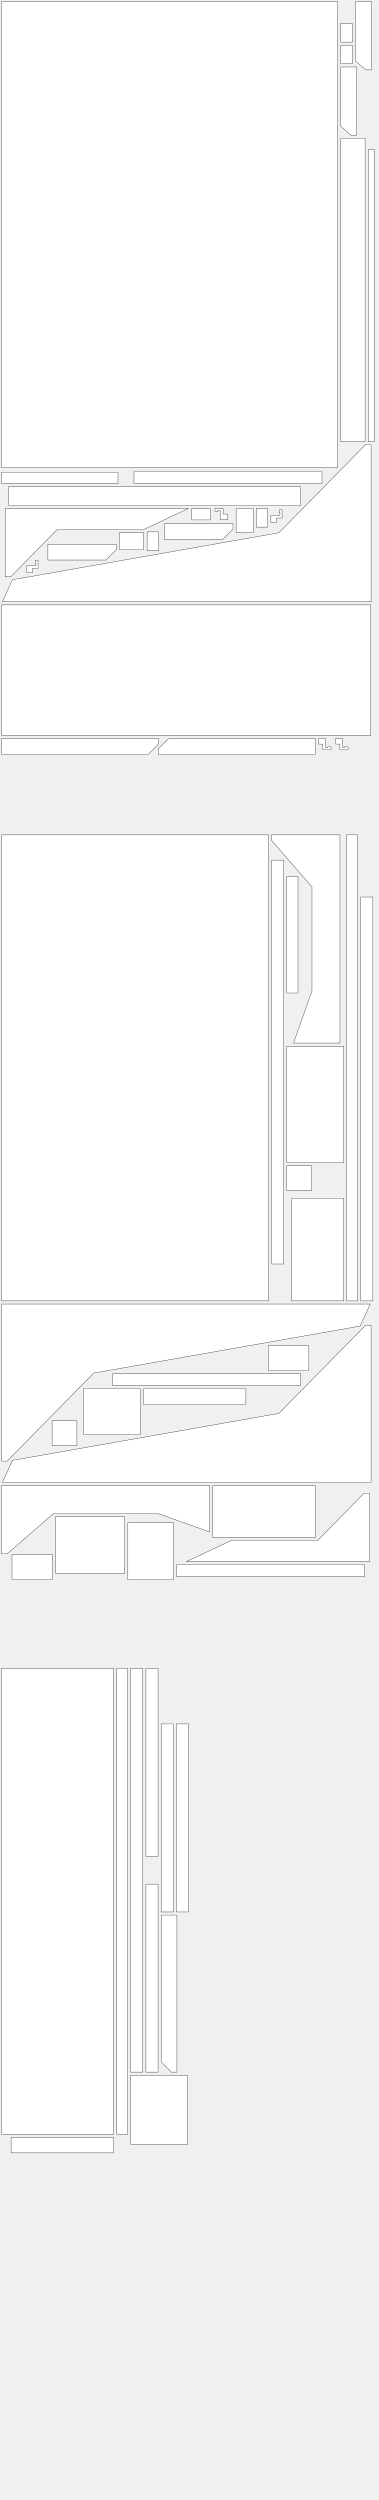
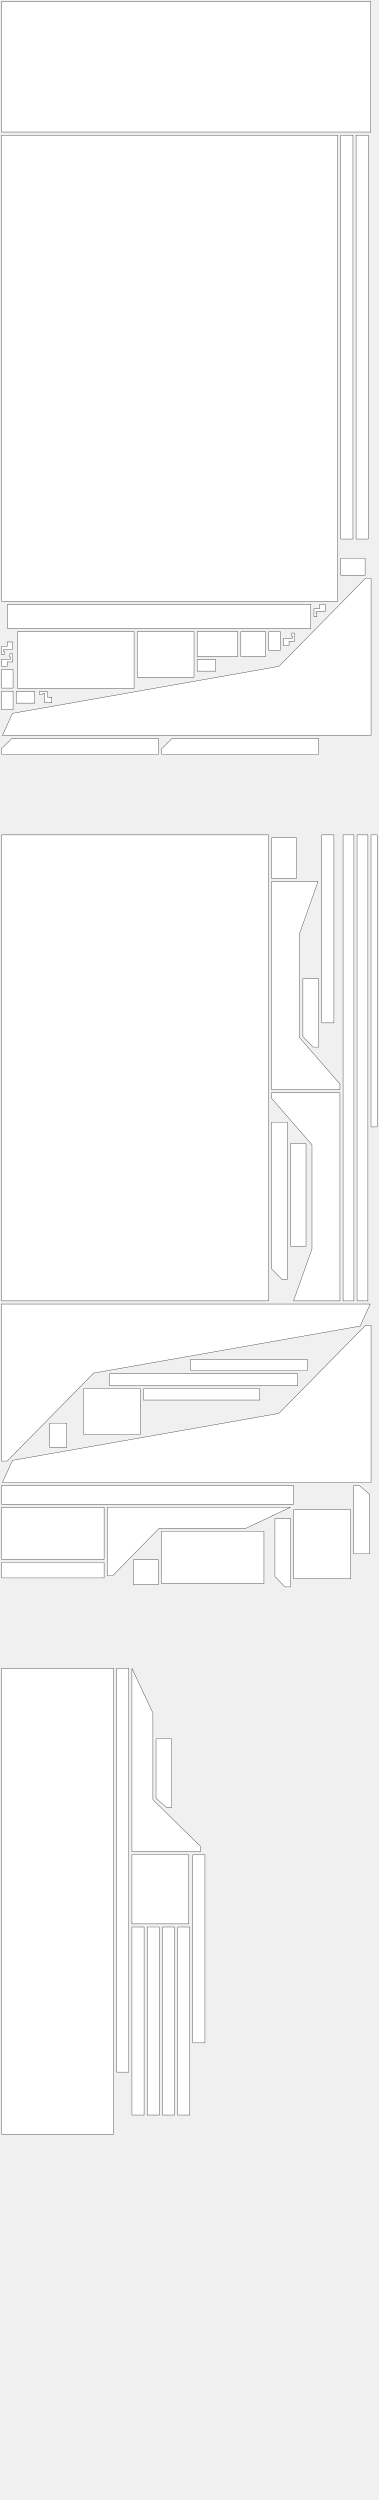
<svg xmlns="http://www.w3.org/2000/svg" width="1219.2mm" height="8046.72mm" viewBox="0 0 1219.2 8046.72">
  <g transform="translate(0 0)">
-     <g transform="translate(-1234.2 4.999993) rotate(360)">
+     <g transform="translate(4.999978 5602.571) rotate(270)">
+       <polygon fill="white" points="5177.571,1188.55 5597.571,1188.55 5597.571,0.0 5177.571,0.0" stroke="black" />
+     </g>
+     <g transform="translate(-1234.2 435) rotate(360)">
      <polygon fill="white" points="1239.2,1500 1239.2,0 2321.27,0 2321.27,1500" stroke="black" />
    </g>
-     <g transform="translate(7.774005 6208.353) rotate(270)">
-       <polygon fill="white" points="4271.41,1186.55 4271.41,0.0 4342.381,32.35 4493.599,889.911 4776.881,1168.55 4776.881,1186.55" stroke="black" />
+     <g transform="translate(7.773996 6112.882) rotate(270)">
+       <polygon fill="white" points="3745.939,1186.55 3745.939,0.0 3816.91,32.35 3968.128,889.911 4251.41,1168.55 4251.41,1186.55" stroke="black" />
    </g>
-     <g transform="translate(4.999978 7544.514) rotate(270)">
-       <polygon fill="white" points="5177.571,1188.55 5597.571,1188.55 5597.571,0.0 5177.571,0.0" stroke="black" />
-     </g>
-     <g transform="translate(7752.641 1421.472) rotate(180)">
+     <g transform="translate(24.51247 8600.571) rotate(270)">
      <polygon fill="white" points="6577.571,976 6577.571,0 6655.571,0 6655.571,976" stroke="black" />
    </g>
-     <g transform="translate(606.5651 -4701.066) rotate(90)">
-       <polygon fill="white" points="6337.571,590 6337.571,0 6405.071,143.333 6405.071,422.5 6557.571,572 6557.571,590" stroke="black" />
+     <g transform="translate(-6464.501 435) rotate(0)">
+       <polygon fill="white" points="7561.571,1300 7561.571,0 7600.571,0 7600.571,1300" stroke="black" />
    </g>
-     <g transform="translate(27.55676 8505.075) rotate(270)">
-       <polygon fill="white" points="6878.571,940 6878.571,0 6938.571,0 6938.571,940" stroke="black" />
+     <g transform="translate(431.5009 -4642.571) rotate(90)">
+       <polygon fill="white" points="6675.571,374.779 6858.571,374.779 6858.571,0.0 6675.571,0.0" stroke="black" />
    </g>
-     <g transform="translate(510.471 -6053.588) rotate(90)">
+     <g transform="translate(-6356.501 435) rotate(360)">
+       <polygon fill="white" points="7502.571,1300 7502.571,0 7541.571,0 7541.571,1300" stroke="black" />
+     </g>
+     <g transform="translate(441.5009 10372.731) rotate(270)">
+       <polygon fill="white" points="8193.151,183 8193.151,0 8339.731,0 8339.731,183" stroke="black" />
+     </g>
+     <g transform="translate(4.999999 10858.275) rotate(270)">
      <polygon fill="white" points="8430.531,505.471 8481.331,505.471 8481.331,33.346 8448.531,0.0 8430.531,0.0" stroke="black" />
    </g>
-     <g transform="translate(509.6851 10929.074) rotate(270)">
+     <g transform="translate(520.471 10929.074) rotate(270)">
      <polygon fill="white" points="8501.331,505.471 8552.131,505.471 8552.131,33.346 8519.331,0.0 8501.331,0.0" stroke="black" />
    </g>
-     <g transform="translate(1036.41 -7408.626) rotate(90)">
-       <polygon fill="white" points="8926.131,605.198 8926.131,0.0 8965.131,0.0 8965.131,605.198" stroke="black" />
+     <g transform="translate(765.3009 -7627.331) rotate(90)">
+       <polygon fill="white" points="9660.331,130.8 9740.331,130.8 9740.331,0.0 9660.331,0.0" stroke="black" />
    </g>
-     <g transform="translate(379.779 -7644.626) rotate(90)">
-       <polygon fill="white" points="9165.131,374.779 9201.131,374.779 9201.131,0.0 9165.131,0.0" stroke="black" />
+     <g transform="translate(855.3009 -7727.331) rotate(90)">
+       <polygon fill="white" points="9760.331,80 9840.331,80 9840.331,0 9760.331,0" stroke="black" />
    </g>
-     <g transform="translate(10566.601 435.4724) rotate(180)">
-       <polygon fill="white" points="9418.731,220 9469.531,220 9469.531,28.522 9436.731,0 9418.731,0" stroke="black" />
-     </g>
-     <g transform="translate(374.1849 -7596.203) rotate(90)">
-       <polygon fill="white" points="9347.931,220 9398.731,220 9398.731,33.458 9365.931,0 9347.931,0" stroke="black" />
-     </g>
-     <g transform="translate(10190.201 1421.472) rotate(180)">
-       <polygon fill="white" points="8985.131,940 8985.131,0 9005.131,0 9005.131,940" stroke="black" />
-     </g>
-     <g transform="translate(749.9457 -7591.662) rotate(90)">
-       <polygon fill="white" points="9277.131,220 9327.931,220 9327.931,33.458 9295.131,0 9277.131,0" stroke="black" />
-     </g>
-     <g transform="translate(10684.727 225) rotate(180)">
-       <polygon fill="white" points="9489.531,220 9540.331,220 9540.331,28.522 9507.531,0 9489.531,0" stroke="black" />
-     </g>
-     <g transform="translate(462.1849 -8246.326) rotate(90)">
+     <g transform="translate(1175.07 -8163.859) rotate(90)">
      <polygon fill="white" points="9960.331,78 9960.331,0 10015.331,0 10015.331,78" stroke="black" />
    </g>
-     <g transform="translate(10620.767 1772.081) rotate(180)">
+     <g transform="translate(-10162.331 2224.682) rotate(0)">
+       <polygon fill="white" points="10167.331,60 10167.331,0 10204.331,0 10204.331,60" stroke="black" />
+     </g>
+     <g transform="translate(112 -7884.331) rotate(90)">
      <polygon fill="white" points="10110.331,60 10110.331,0 10147.331,0 10147.331,60" stroke="black" />
    </g>
-     <g transform="translate(-9275.385 1636.505) rotate(0)">
-       <polygon fill="white" points="10035.331,78 10035.331,0 10090.331,0 10090.331,78" stroke="black" />
+     <g transform="translate(-10276.331 2154.682) rotate(0)">
+       <polygon fill="white" points="10281.331,60 10281.331,0 10318.331,0 10318.331,60" stroke="black" />
    </g>
-     <g transform="translate(11200.277 1696.505) rotate(180)">
+     <g transform="translate(-10390.331 2104.432) rotate(0)">
+       <polygon fill="white" points="10395.331,40.25 10395.331,17.25 10424.581,17.25 10424.581,10.0 10422.081,10.0 10422.081,0.0 10431.331,0.0 10431.331,26.25 10413.331,26.25 10413.331,40.25" stroke="black" />
+     </g>
+     <g transform="translate(694.5009 -8101.331) rotate(90)">
+       <polygon fill="white" points="10224.331,60 10224.331,0 10261.331,0 10261.331,60" stroke="black" />
+     </g>
+     <g transform="translate(10492.331 2106.601) rotate(180)">
+       <polygon fill="white" points="10451.331,40.25 10451.331,17.25 10480.581,17.25 10480.581,10.0 10478.081,10.0 10478.081,0.0 10487.331,0.0 10487.331,26.25 10469.331,26.25 10469.331,40.25" stroke="black" />
+     </g>
+     <g transform="translate(-9473.03 2033) rotate(0)">
      <polygon fill="white" points="10338.331,60 10338.331,0 10375.331,0 10375.331,60" stroke="black" />
    </g>
-     <g transform="translate(-10420.85 1803.415) rotate(0)">
-       <polygon fill="white" points="10507.331,40.25 10507.331,17.25 10536.581,17.25 10536.581,10.0 10534.081,10.0 10534.081,0.0 10543.331,0.0 10543.331,26.25 10525.331,26.25 10525.331,40.25" stroke="black" />
+     <g transform="translate(-9707.03 2037.587) rotate(0)">
+       <polygon fill="white" points="10619.331,40.25 10619.331,17.25 10648.581,17.25 10648.581,10.0 10646.081,10.0 10646.081,0.0 10655.331,0.0 10655.331,26.25 10637.331,26.25 10637.331,40.25" stroke="black" />
    </g>
-     <g transform="translate(-9127.261 145.4724) rotate(0)">
-       <polygon fill="white" points="10224.331,60 10224.331,0 10261.331,0 10261.331,60" stroke="black" />
-     </g>
-     <g transform="translate(11415.401 135.4724) rotate(180)">
-       <polygon fill="white" points="10281.331,60 10281.331,0 10318.331,0 10318.331,60" stroke="black" />
-     </g>
-     <g transform="translate(617.3188 11840.836) rotate(270)">
-       <polygon fill="white" points="10167.331,60 10167.331,0 10204.331,0 10204.331,60" stroke="black" />
-     </g>
-     <g transform="translate(-9579.385 1641.092) rotate(0)">
-       <polygon fill="white" points="10451.331,40.25 10451.331,17.25 10480.581,17.25 10480.581,10.0 10478.081,10.0 10478.081,0.0 10487.331,0.0 10487.331,26.25 10469.331,26.25 10469.331,40.25" stroke="black" />
-     </g>
-     <g transform="translate(691.9057 12067.836) rotate(270)">
-       <polygon fill="white" points="10395.331,40.25 10395.331,17.25 10424.581,17.25 10424.581,10.0 10422.081,10.0 10422.081,0.0 10431.331,0.0 10431.331,26.25 10413.331,26.25 10413.331,40.25" stroke="black" />
-     </g>
-     <g transform="translate(1065.406 -8186.388) rotate(90)">
+     <g transform="translate(11609.844 1985.25) rotate(180)">
      <polygon fill="white" points="10563.331,40.25 10563.331,17.25 10592.581,17.25 10592.581,10.0 10590.081,10.0 10590.081,0.0 10599.331,0.0 10599.331,26.25 10581.331,26.25 10581.331,40.25" stroke="black" />
    </g>
-     <g transform="translate(1120.243 -8242.388) rotate(90)">
-       <polygon fill="white" points="10619.331,40.25 10619.331,17.25 10648.581,17.25 10648.581,10.0 10646.081,10.0 10646.081,0.0 10655.331,0.0 10655.331,26.25 10637.331,26.25 10637.331,40.25" stroke="black" />
+     <g transform="translate(126.5869 12769.331) rotate(270)">
+       <polygon fill="white" points="10507.331,40.25 10507.331,17.25 10536.581,17.25 10536.581,10.0 10534.081,10.0 10534.081,0.0 10543.331,0.0 10543.331,26.25 10525.331,26.25 10525.331,40.25" stroke="black" />
    </g>
  </g>
  <g transform="translate(0 2682.24)">
    <g transform="translate(3205.468 1505) rotate(180)">
      <polygon fill="white" points="2341.27,1500 2341.27,0 3200.468,0 3200.468,1500" stroke="black" />
    </g>
    <g transform="translate(1191.55 -1705.468) rotate(90)">
      <polygon fill="white" points="3220.468,1186.55 3220.468,0.0 3291.439,32.35 3442.657,889.911 3725.939,1168.55 3725.939,1186.55" stroke="black" />
    </g>
-     <g transform="translate(7.773996 5835.086) rotate(270)">
-       <polygon fill="white" points="3745.939,1186.55 3745.939,0.0 3816.91,32.35 3968.128,889.911 4251.41,1168.55 4251.41,1186.55" stroke="black" />
+     <g transform="translate(6951.769 1505) rotate(180)">
+       <polygon fill="white" points="5857.571,670 5857.571,0 6007.071,0 5947.571,167.5 5947.571,502.5 6077.571,652 6077.571,670" stroke="black" />
    </g>
-     <g transform="translate(6711.769 675) rotate(180)">
+     <g transform="translate(7.774005 6360.557) rotate(270)">
+       <polygon fill="white" points="4271.41,1186.55 4271.41,0.0 4342.381,32.35 4493.599,889.911 4776.881,1168.55 4776.881,1186.55" stroke="black" />
+     </g>
+     <g transform="translate(-4743.373 155) rotate(0)">
      <polygon fill="white" points="5617.571,670 5617.571,0 5767.071,0 5707.571,167.5 5707.571,502.5 5837.571,652 5837.571,670" stroke="black" />
    </g>
-     <g transform="translate(-6687.373 86.21987) rotate(0)">
-       <polygon fill="white" points="7561.571,1300 7561.571,0 7600.571,0 7600.571,1300" stroke="black" />
+     <g transform="translate(-6229.373 4.999992) rotate(0)">
+       <polygon fill="white" points="7333.571,1500 7333.571,0 7368.571,0 7368.571,1500" stroke="black" />
    </g>
-     <g transform="translate(7781.769 1059.779) rotate(180)">
-       <polygon fill="white" points="6675.571,374.779 6858.571,374.779 6858.571,0.0 6675.571,0.0" stroke="black" />
+     <g transform="translate(4.999971 9037.717) rotate(270)">
+       <polygon fill="white" points="6878.571,940 6878.571,0 6938.571,0 6938.571,940" stroke="black" />
    </g>
-     <g transform="translate(-6272.373 4.999992) rotate(0)">
+     <g transform="translate(4.999992 9295.217) rotate(270)">
+       <polygon fill="white" points="6958.571,330 6958.571,0 7126.071,0 7126.071,330" stroke="black" />
+     </g>
+     <g transform="translate(8572.769 1505) rotate(180)">
      <polygon fill="white" points="7388.571,1500 7388.571,0 7423.571,0 7423.571,1500" stroke="black" />
    </g>
-     <g transform="translate(675 -3758.424) rotate(90)">
-       <polygon fill="white" points="5857.571,670 5857.571,0 6007.071,0 5947.571,167.5 5947.571,502.5 6077.571,652 6077.571,670" stroke="black" />
+     <g transform="translate(935 -4168.424) rotate(90)">
+       <polygon fill="white" points="6337.571,590 6337.571,0 6405.071,143.333 6405.071,422.5 6557.571,572 6557.571,590" stroke="black" />
    </g>
-     <g transform="translate(-6341.373 205) rotate(360)">
-       <polygon fill="white" points="7502.571,1300 7502.571,0 7541.571,0 7541.571,1300" stroke="black" />
-     </g>
-     <g transform="translate(8064.769 1505) rotate(180)">
-       <polygon fill="white" points="6958.571,330 6958.571,0 7126.071,0 7126.071,330" stroke="black" />
-     </g>
-     <g transform="translate(685 9412.718) rotate(270)">
+     <g transform="translate(519.6002 9560.217) rotate(270)">
      <polygon fill="white" points="7146.071,330 7146.071,0 7313.571,0 7313.571,330" stroke="black" />
    </g>
-     <g transform="translate(401.5588 -5624.424) rotate(90)">
+     <g transform="translate(-6877.817 2176.964) rotate(0)">
      <polygon fill="white" points="7823.571,222.189 8006.571,222.189 8006.571,0.0 7823.571,0.0" stroke="black" />
    </g>
-     <g transform="translate(599.6002 8441.718) rotate(270)">
-       <polygon fill="white" points="6097.571,590 6097.571,0 6165.071,143.333 6165.071,422.5 6317.571,572 6317.571,590" stroke="black" />
+     <g transform="translate(9646.911 610.198) rotate(180)">
+       <polygon fill="white" points="8572.131,605.198 8572.131,0.0 8611.131,0.0 8611.131,605.198" stroke="black" />
    </g>
-     <g transform="translate(451.4964 -6238.473) rotate(90)">
+     <g transform="translate(451.4966 -6238.474) rotate(90)">
      <polygon fill="white" points="8026.571,183 8026.571,0 8173.151,0 8173.151,183" stroke="black" />
    </g>
-     <g transform="translate(362.9596 10468.228) rotate(270)">
-       <polygon fill="white" points="8690.131,605.198 8690.131,0.0 8729.131,0.0 8729.131,605.198" stroke="black" />
-     </g>
-     <g transform="translate(8751.29 2402.217) rotate(180)">
-       <polygon fill="white" points="8193.151,183 8193.151,0 8339.731,0 8339.731,183" stroke="black" />
-     </g>
-     <g transform="translate(568.1389 11260.278) rotate(270)">
+     <g transform="translate(958.1629 -7128.034) rotate(90)">
      <polygon fill="white" points="8867.131,605.198 8867.131,0.0 8906.131,0.0 8906.131,605.198" stroke="black" />
    </g>
-     <g transform="translate(169.3698 -7238.749) rotate(90)">
+     <g transform="translate(9284.729 1435.261) rotate(180)">
+       <polygon fill="white" points="8359.731,505.471 8410.531,505.471 8410.531,33.346 8377.731,0.0 8359.731,0.0" stroke="black" />
+     </g>
+     <g transform="translate(-8160.133 998.7896) rotate(0)">
+       <polygon fill="white" points="9095.131,330 9095.131,0 9145.131,0 9145.131,330" stroke="black" />
+     </g>
+     <g transform="translate(335 -6678.484) rotate(90)">
+       <polygon fill="white" points="9025.131,330 9025.131,0 9075.131,0 9075.131,330" stroke="black" />
+     </g>
+     <g transform="translate(-7790.933 4.999993) rotate(0)">
+       <polygon fill="white" points="8985.131,940 8985.131,0 9005.131,0 9005.131,940" stroke="black" />
+     </g>
+     <g transform="translate(461.4966 10989.228) rotate(270)">
+       <polygon fill="white" points="9165.131,374.779 9201.131,374.779 9201.131,0.0 9165.131,0.0" stroke="black" />
+     </g>
+     <g transform="translate(613.8325 10950.228) rotate(270)">
+       <polygon fill="white" points="9221.131,374.779 9257.131,374.779 9257.131,0.0 9221.131,0.0" stroke="black" />
+     </g>
+     <g transform="translate(-8350.778 2099.147) rotate(0)">
+       <polygon fill="white" points="9489.531,220 9540.331,220 9540.331,28.522 9507.531,0 9489.531,0" stroke="black" />
+     </g>
+     <g transform="translate(10302.911 687.9459) rotate(180)">
+       <polygon fill="white" points="9277.131,220 9327.931,220 9327.931,33.458 9295.131,0 9277.131,0" stroke="black" />
+     </g>
+     <g transform="translate(10283.684 2425.597) rotate(180)">
+       <polygon fill="white" points="9347.931,220 9398.731,220 9398.731,33.458 9365.931,0 9347.931,0" stroke="black" />
+     </g>
+     <g transform="translate(10514.529 145) rotate(180)">
      <polygon fill="white" points="9560.331,130.8 9640.331,130.8 9640.331,0.0 9560.331,0.0" stroke="black" />
    </g>
-     <g transform="translate(461.4964 10933.228) rotate(270)">
-       <polygon fill="white" points="9095.131,330 9095.131,0 9145.131,0 9145.131,330" stroke="black" />
+     <g transform="translate(10250.357 1976.375) rotate(180)">
+       <polygon fill="white" points="10035.331,78 10035.331,0 10090.331,0 10090.331,78" stroke="black" />
    </g>
-     <g transform="translate(167.6519 11830.953) rotate(270)">
+     <g transform="translate(509.6002 -7521.878) rotate(90)">
      <polygon fill="white" points="9860.331,80 9940.331,80 9940.331,0 9860.331,0" stroke="black" />
-     </g>
-     <g transform="translate(994.157 -8011.234) rotate(90)">
-       <polygon fill="white" points="9660.331,130.8 9740.331,130.8 9740.331,0.0 9660.331,0.0" stroke="black" />
-     </g>
-     <g transform="translate(10180.329 513.8989) rotate(180)">
-       <polygon fill="white" points="9221.131,374.779 9257.131,374.779 9257.131,0.0 9221.131,0.0" stroke="black" />
-     </g>
-     <g transform="translate(1003.198 -8690.552) rotate(90)">
-       <polygon fill="white" points="9760.331,80 9840.331,80 9840.331,0 9760.331,0" stroke="black" />
    </g>
  </g>
  <g transform="translate(0 5364.48)">
    <g transform="translate(5162.571 1505) rotate(180)">
      <polygon fill="white" points="4796.881,1500 4796.881,0 5157.571,0 5157.571,1500" stroke="black" />
    </g>
-     <g transform="translate(-6957.881 4.99998) rotate(360)">
-       <polygon fill="white" points="7333.571,1500 7333.571,0 7368.571,0 7368.571,1500" stroke="black" />
-     </g>
-     <g transform="translate(7903.261 1305) rotate(180)">
+     <g transform="translate(-7067.881 4.999992) rotate(360)">
      <polygon fill="white" points="7443.571,1300 7443.571,0 7482.571,0 7482.571,1300" stroke="black" />
    </g>
-     <g transform="translate(9080.821 610.198) rotate(180)">
-       <polygon fill="white" points="8572.131,605.198 8572.131,0.0 8611.131,0.0 8611.131,605.198" stroke="black" />
+     <g transform="translate(-5672.881 5.753691) rotate(0)">
+       <polygon fill="white" points="6097.571,590 6097.571,0 6165.071,143.333 6165.071,422.5 6317.571,572 6317.571,590" stroke="black" />
    </g>
-     <g transform="translate(-7199.881 1315) rotate(0)">
+     <g transform="translate(8228.261 827.9427) rotate(180)">
      <polygon fill="white" points="7620.571,222.189 7803.571,222.189 7803.571,0.0 7620.571,0.0" stroke="black" />
    </g>
-     <g transform="translate(9316.821 1305) rotate(180)">
+     <g transform="translate(-8501.441 837.9427) rotate(0)">
+       <polygon fill="white" points="8926.131,605.198 8926.131,0.0 8965.131,0.0 8965.131,605.198" stroke="black" />
+     </g>
+     <g transform="translate(9320.821 1443.141) rotate(180)">
      <polygon fill="white" points="8808.131,605.198 8808.131,0.0 8847.131,0.0 8847.131,605.198" stroke="black" />
    </g>
-     <g transform="translate(8929.221 1305) rotate(180)">
-       <polygon fill="white" points="8359.731,505.471 8410.531,505.471 8410.531,33.346 8377.731,0.0 8359.731,0.0" stroke="black" />
-     </g>
-     <g transform="translate(9188.821 789.529) rotate(180)">
+     <g transform="translate(-8108.441 837.9427) rotate(0)">
      <polygon fill="white" points="8631.131,605.198 8631.131,0.0 8670.131,0.0 8670.131,605.198" stroke="black" />
    </g>
-     <g transform="translate(-8181.441 184.331) rotate(0)">
+     <g transform="translate(-8118.441 837.9427) rotate(0)">
+       <polygon fill="white" points="8690.131,605.198 8690.131,0.0 8729.131,0.0 8729.131,605.198" stroke="black" />
+     </g>
+     <g transform="translate(-8128.441 605.7537) rotate(0)">
      <polygon fill="white" points="8749.131,605.198 8749.131,0.0 8788.131,0.0 8788.131,605.198" stroke="black" />
    </g>
-     <g transform="translate(365.6899 -7510.131) rotate(90)">
-       <polygon fill="white" points="9025.131,330 9025.131,0 9075.131,0 9075.131,330" stroke="black" />
+     <g transform="translate(9971.721 452.3973) rotate(180)">
+       <polygon fill="white" points="9418.731,220 9469.531,220 9469.531,28.522 9436.731,0 9418.731,0" stroke="black" />
    </g>
  </g>
</svg>
